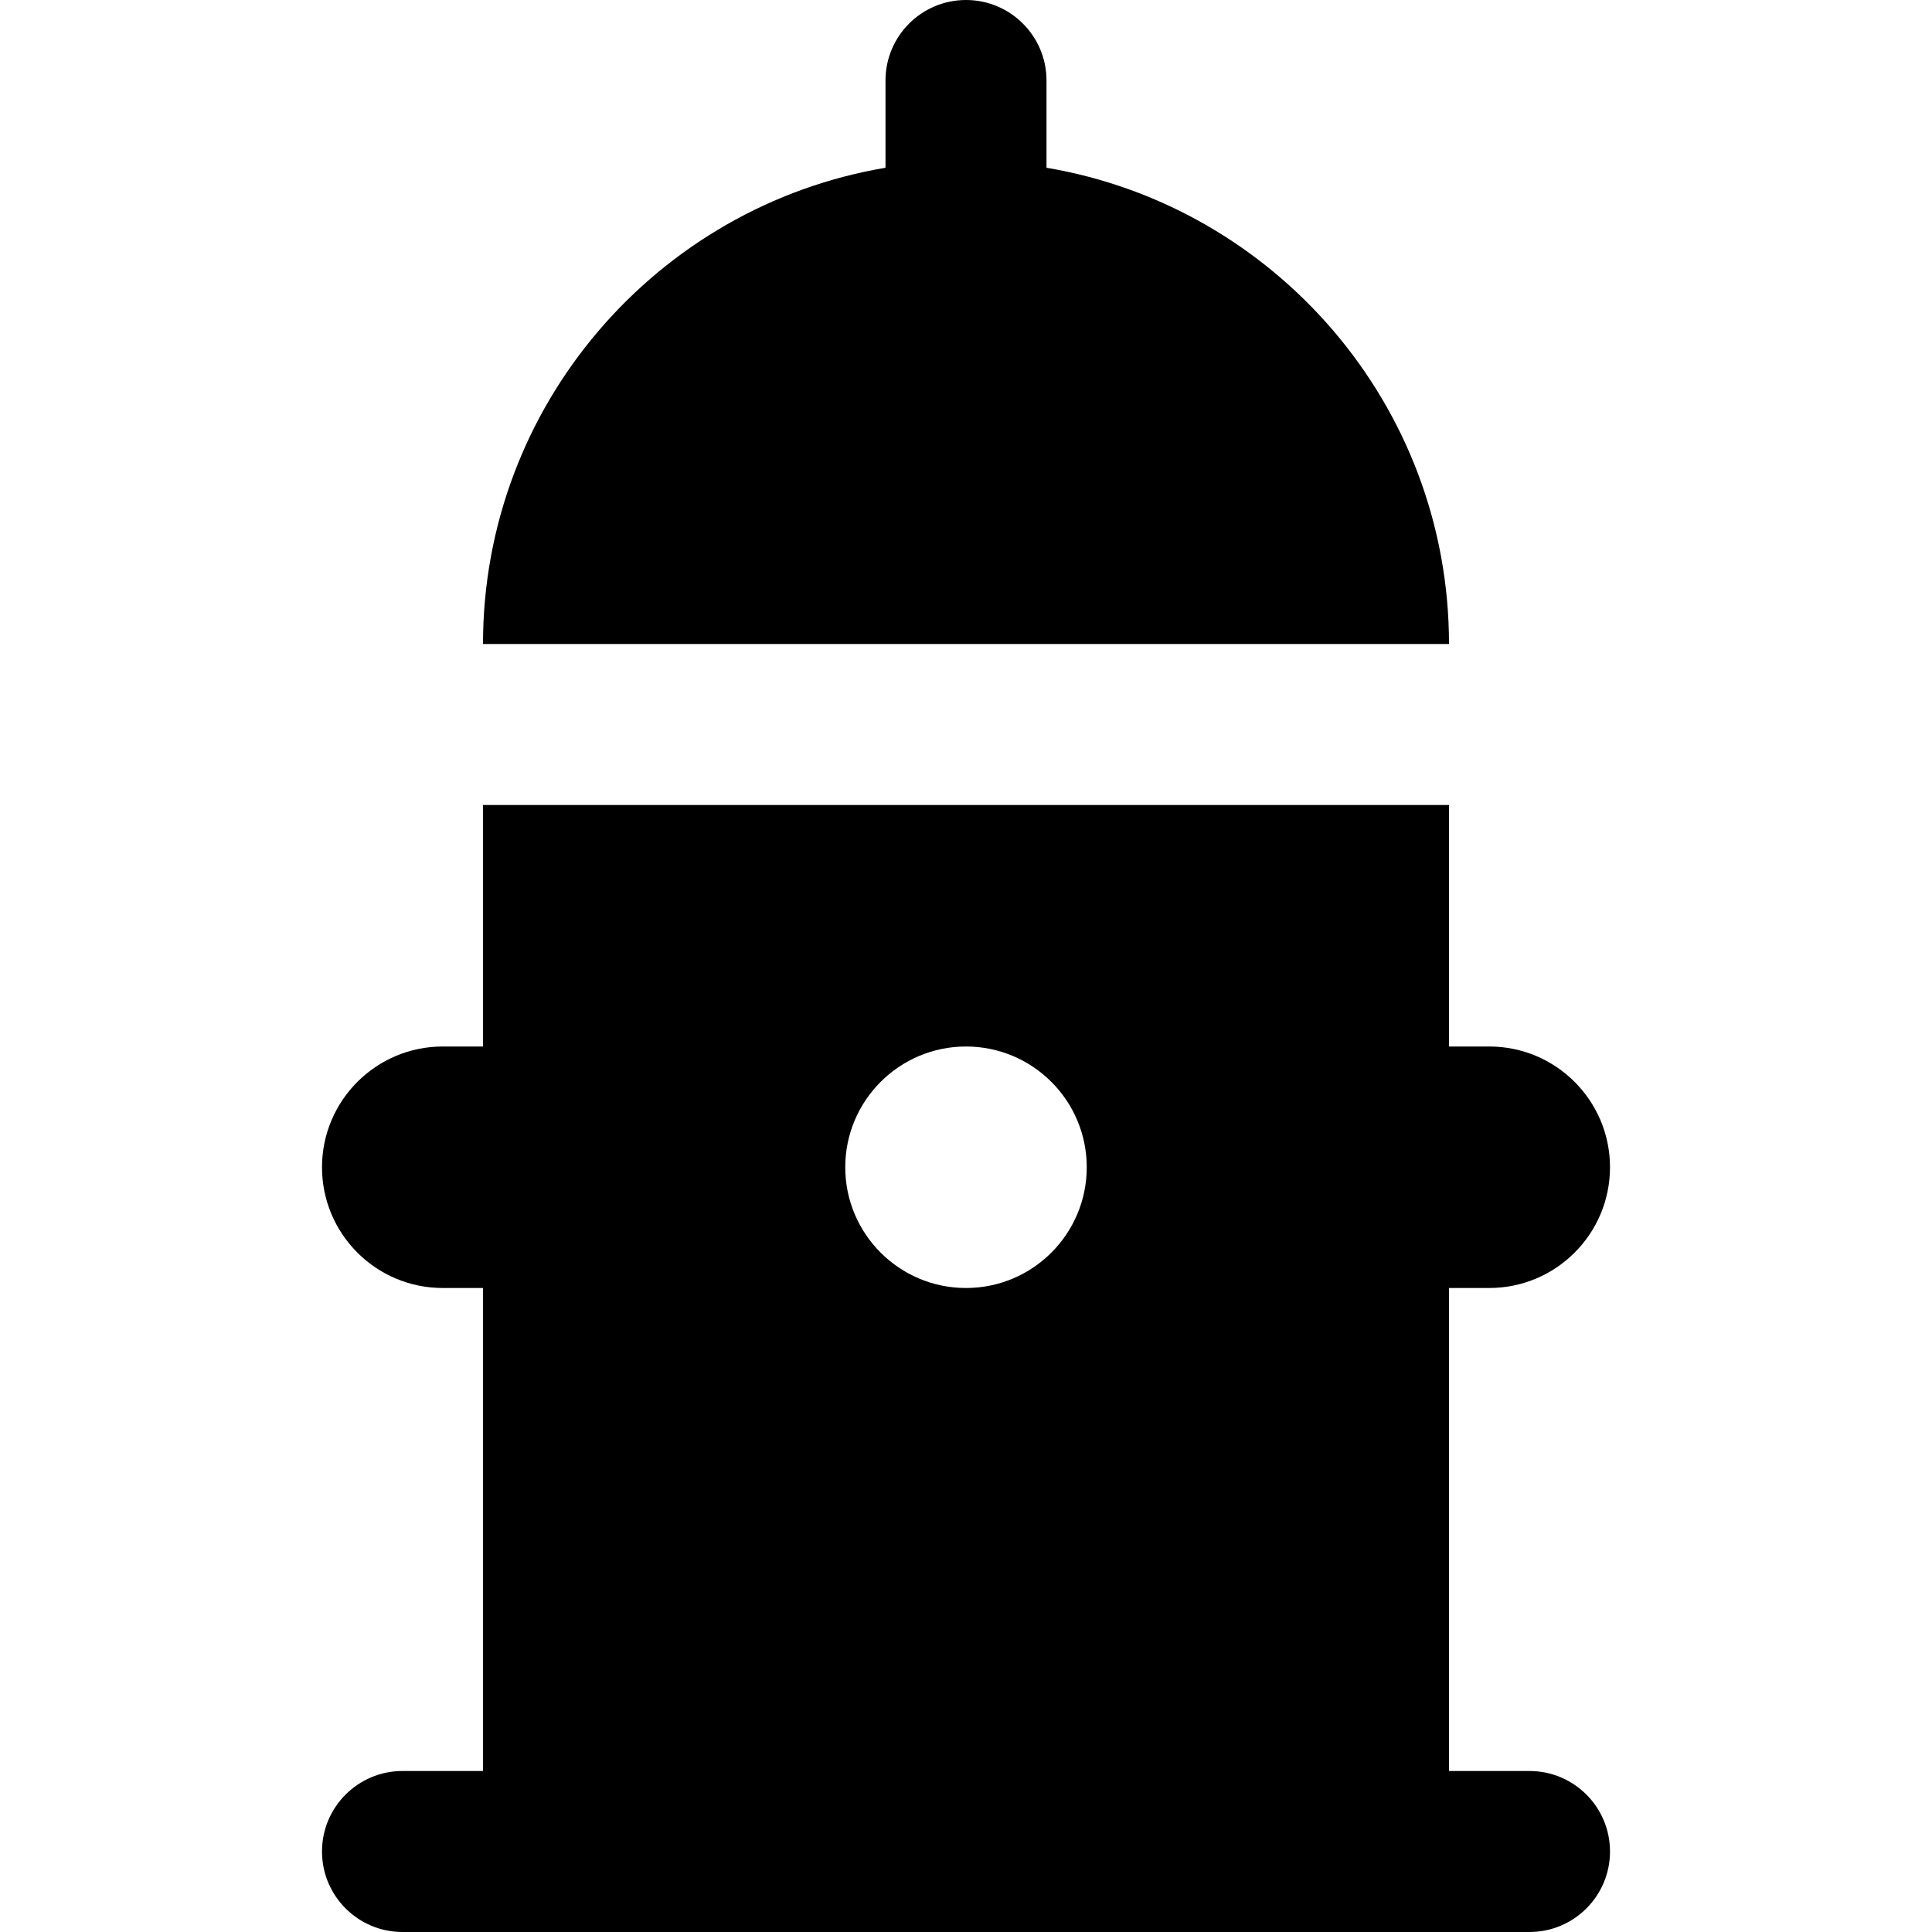
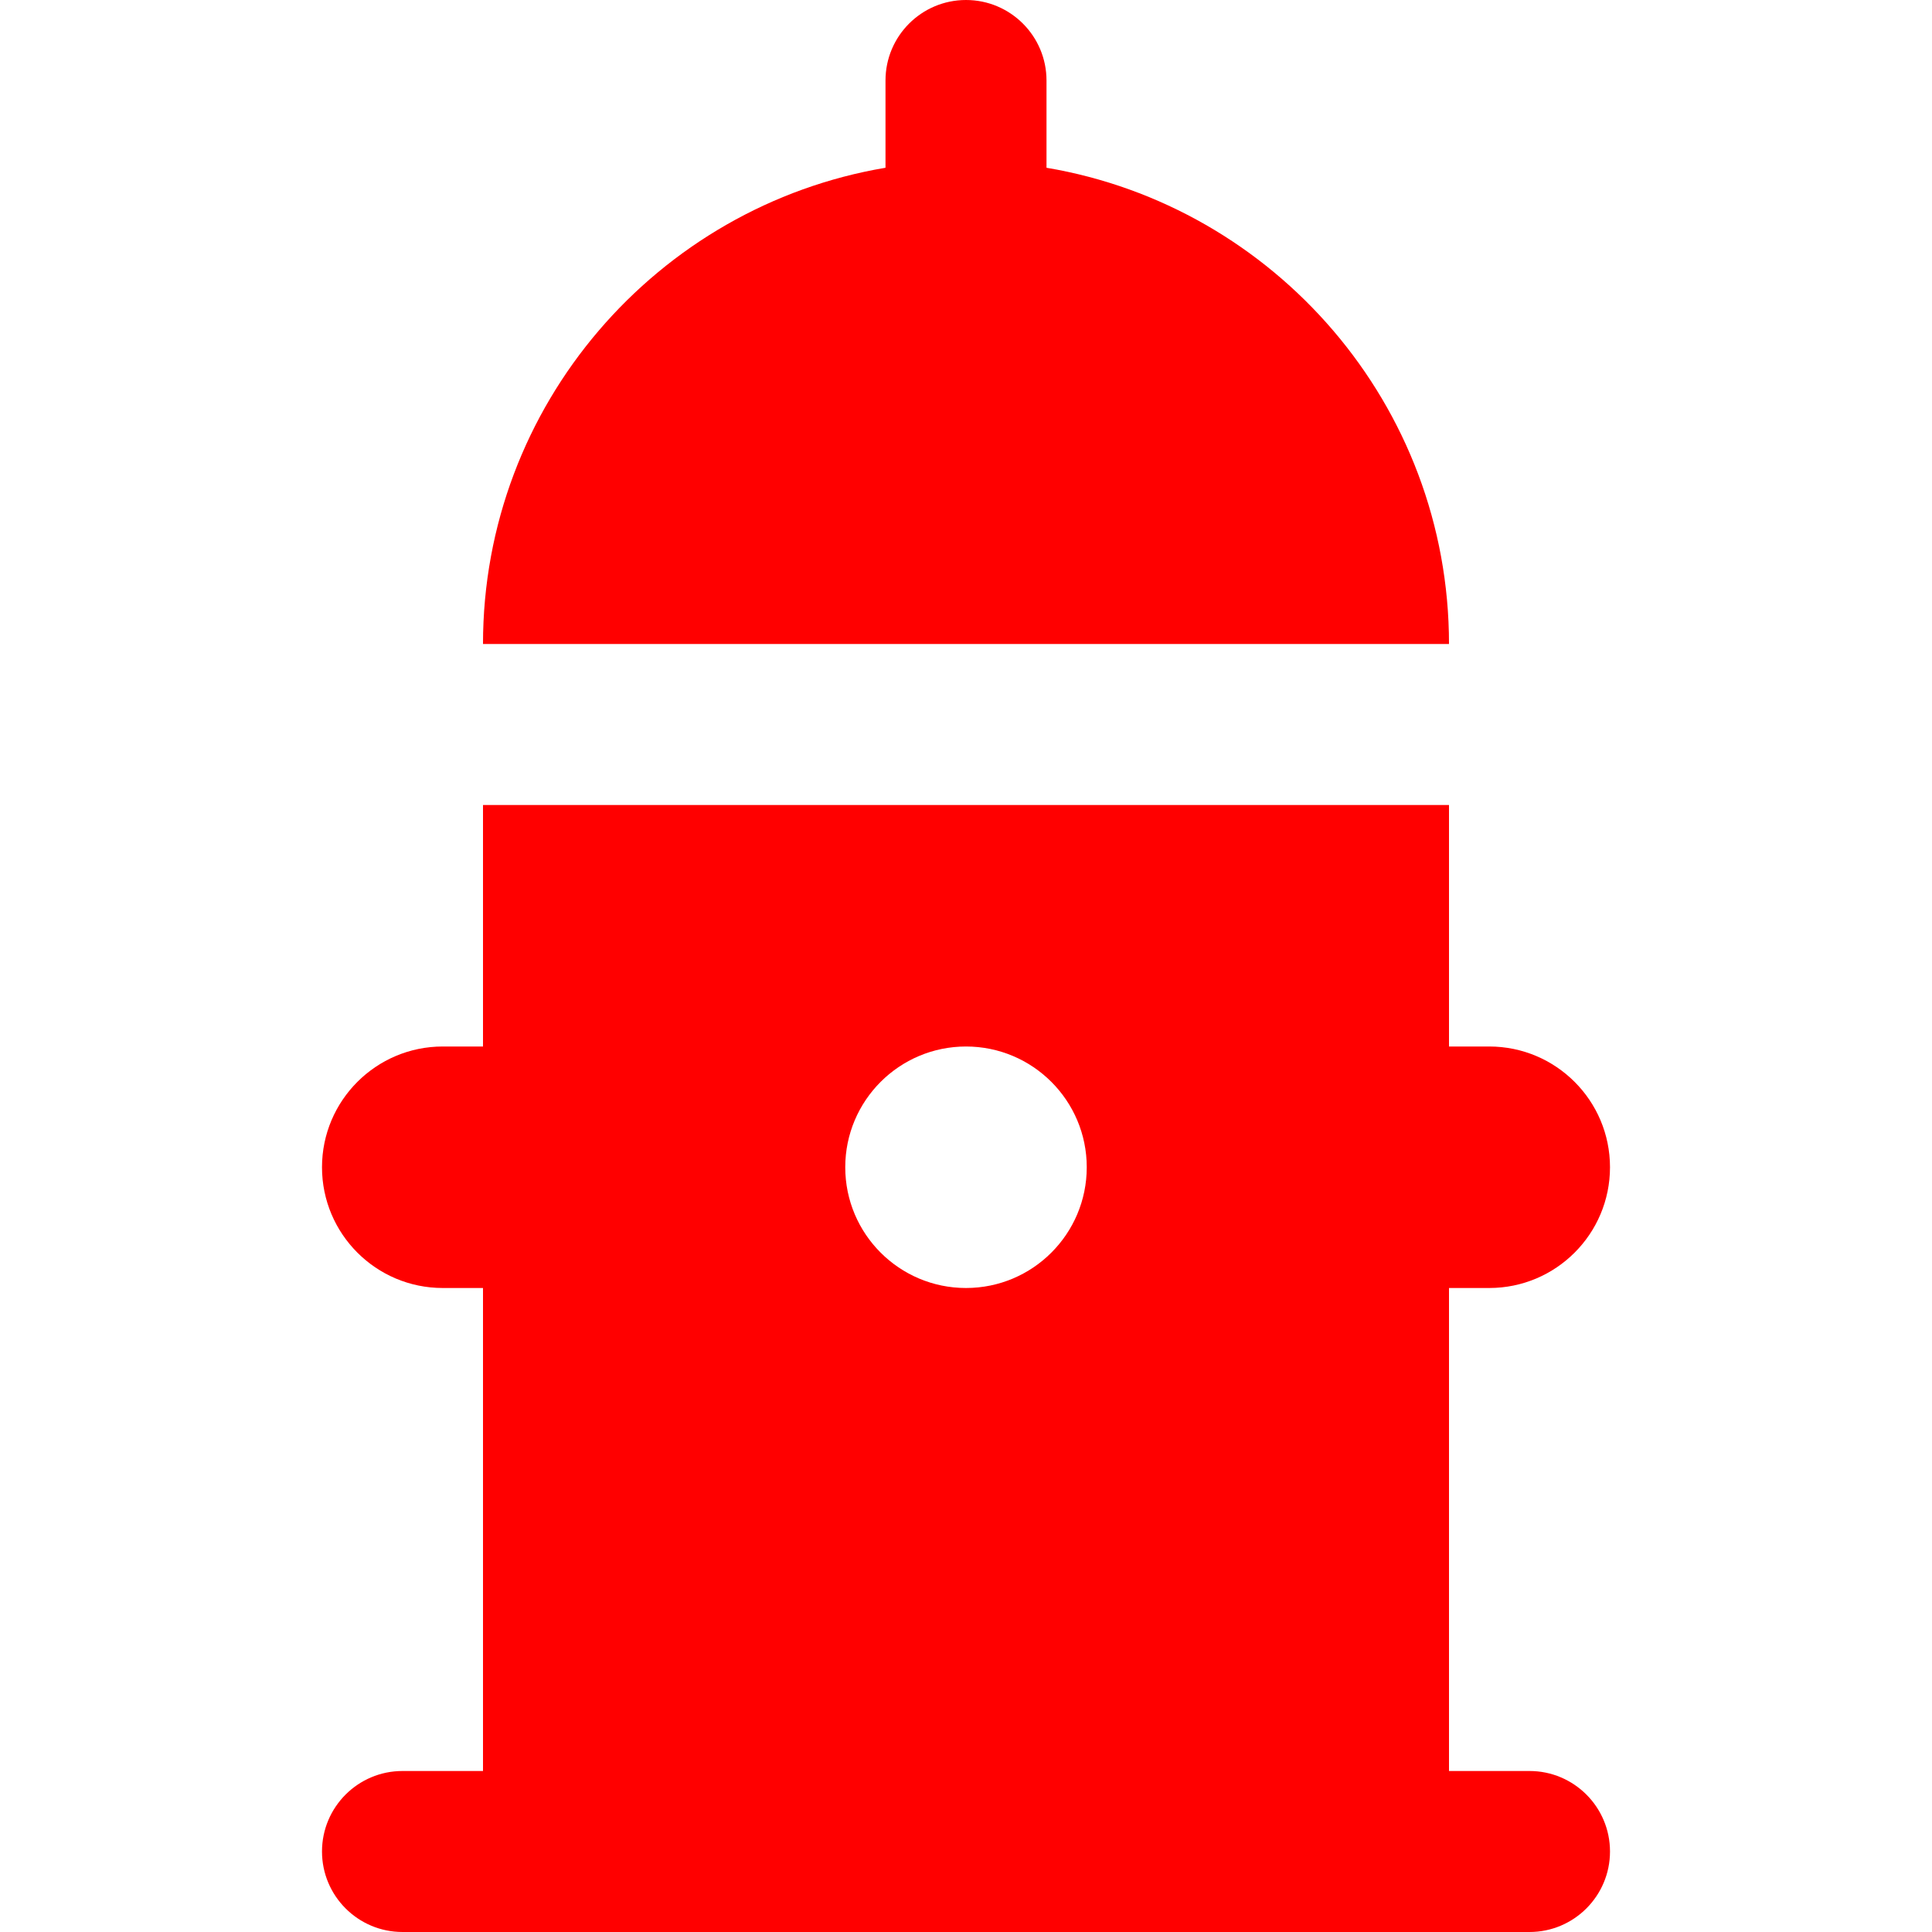
- <svg xmlns="http://www.w3.org/2000/svg" id="Layer_1" data-name="Layer 1" viewBox="0 0 24 24">
+ <svg xmlns="http://www.w3.org/2000/svg" id="Layer_1" data-name="Layer 1" viewBox="0 0 24 24" fill="red">
  <path d="m18,8H6c0-2.968,2.166-5.439,5-5.916V1c0-.552.448-1,1-1h0c.552,0,1,.448,1,1v1.084c2.834.477,5,2.948,5,5.916Zm0,8v6h1c.552,0,1,.448,1,1h0c0,.552-.448,1-1,1H5c-.552,0-1-.448-1-1h0c0-.552.448-1,1-1h1v-6h-.5c-.828,0-1.5-.672-1.5-1.5h0c0-.828.672-1.5,1.5-1.5h.5v-3h12v3h.5c.828,0,1.5.672,1.5,1.5h0c0,.828-.672,1.5-1.5,1.5h-.5Zm-4.5-1.5c0-.828-.672-1.5-1.5-1.5s-1.5.672-1.5,1.5.672,1.5,1.5,1.5,1.5-.672,1.5-1.5Z" />
</svg>
